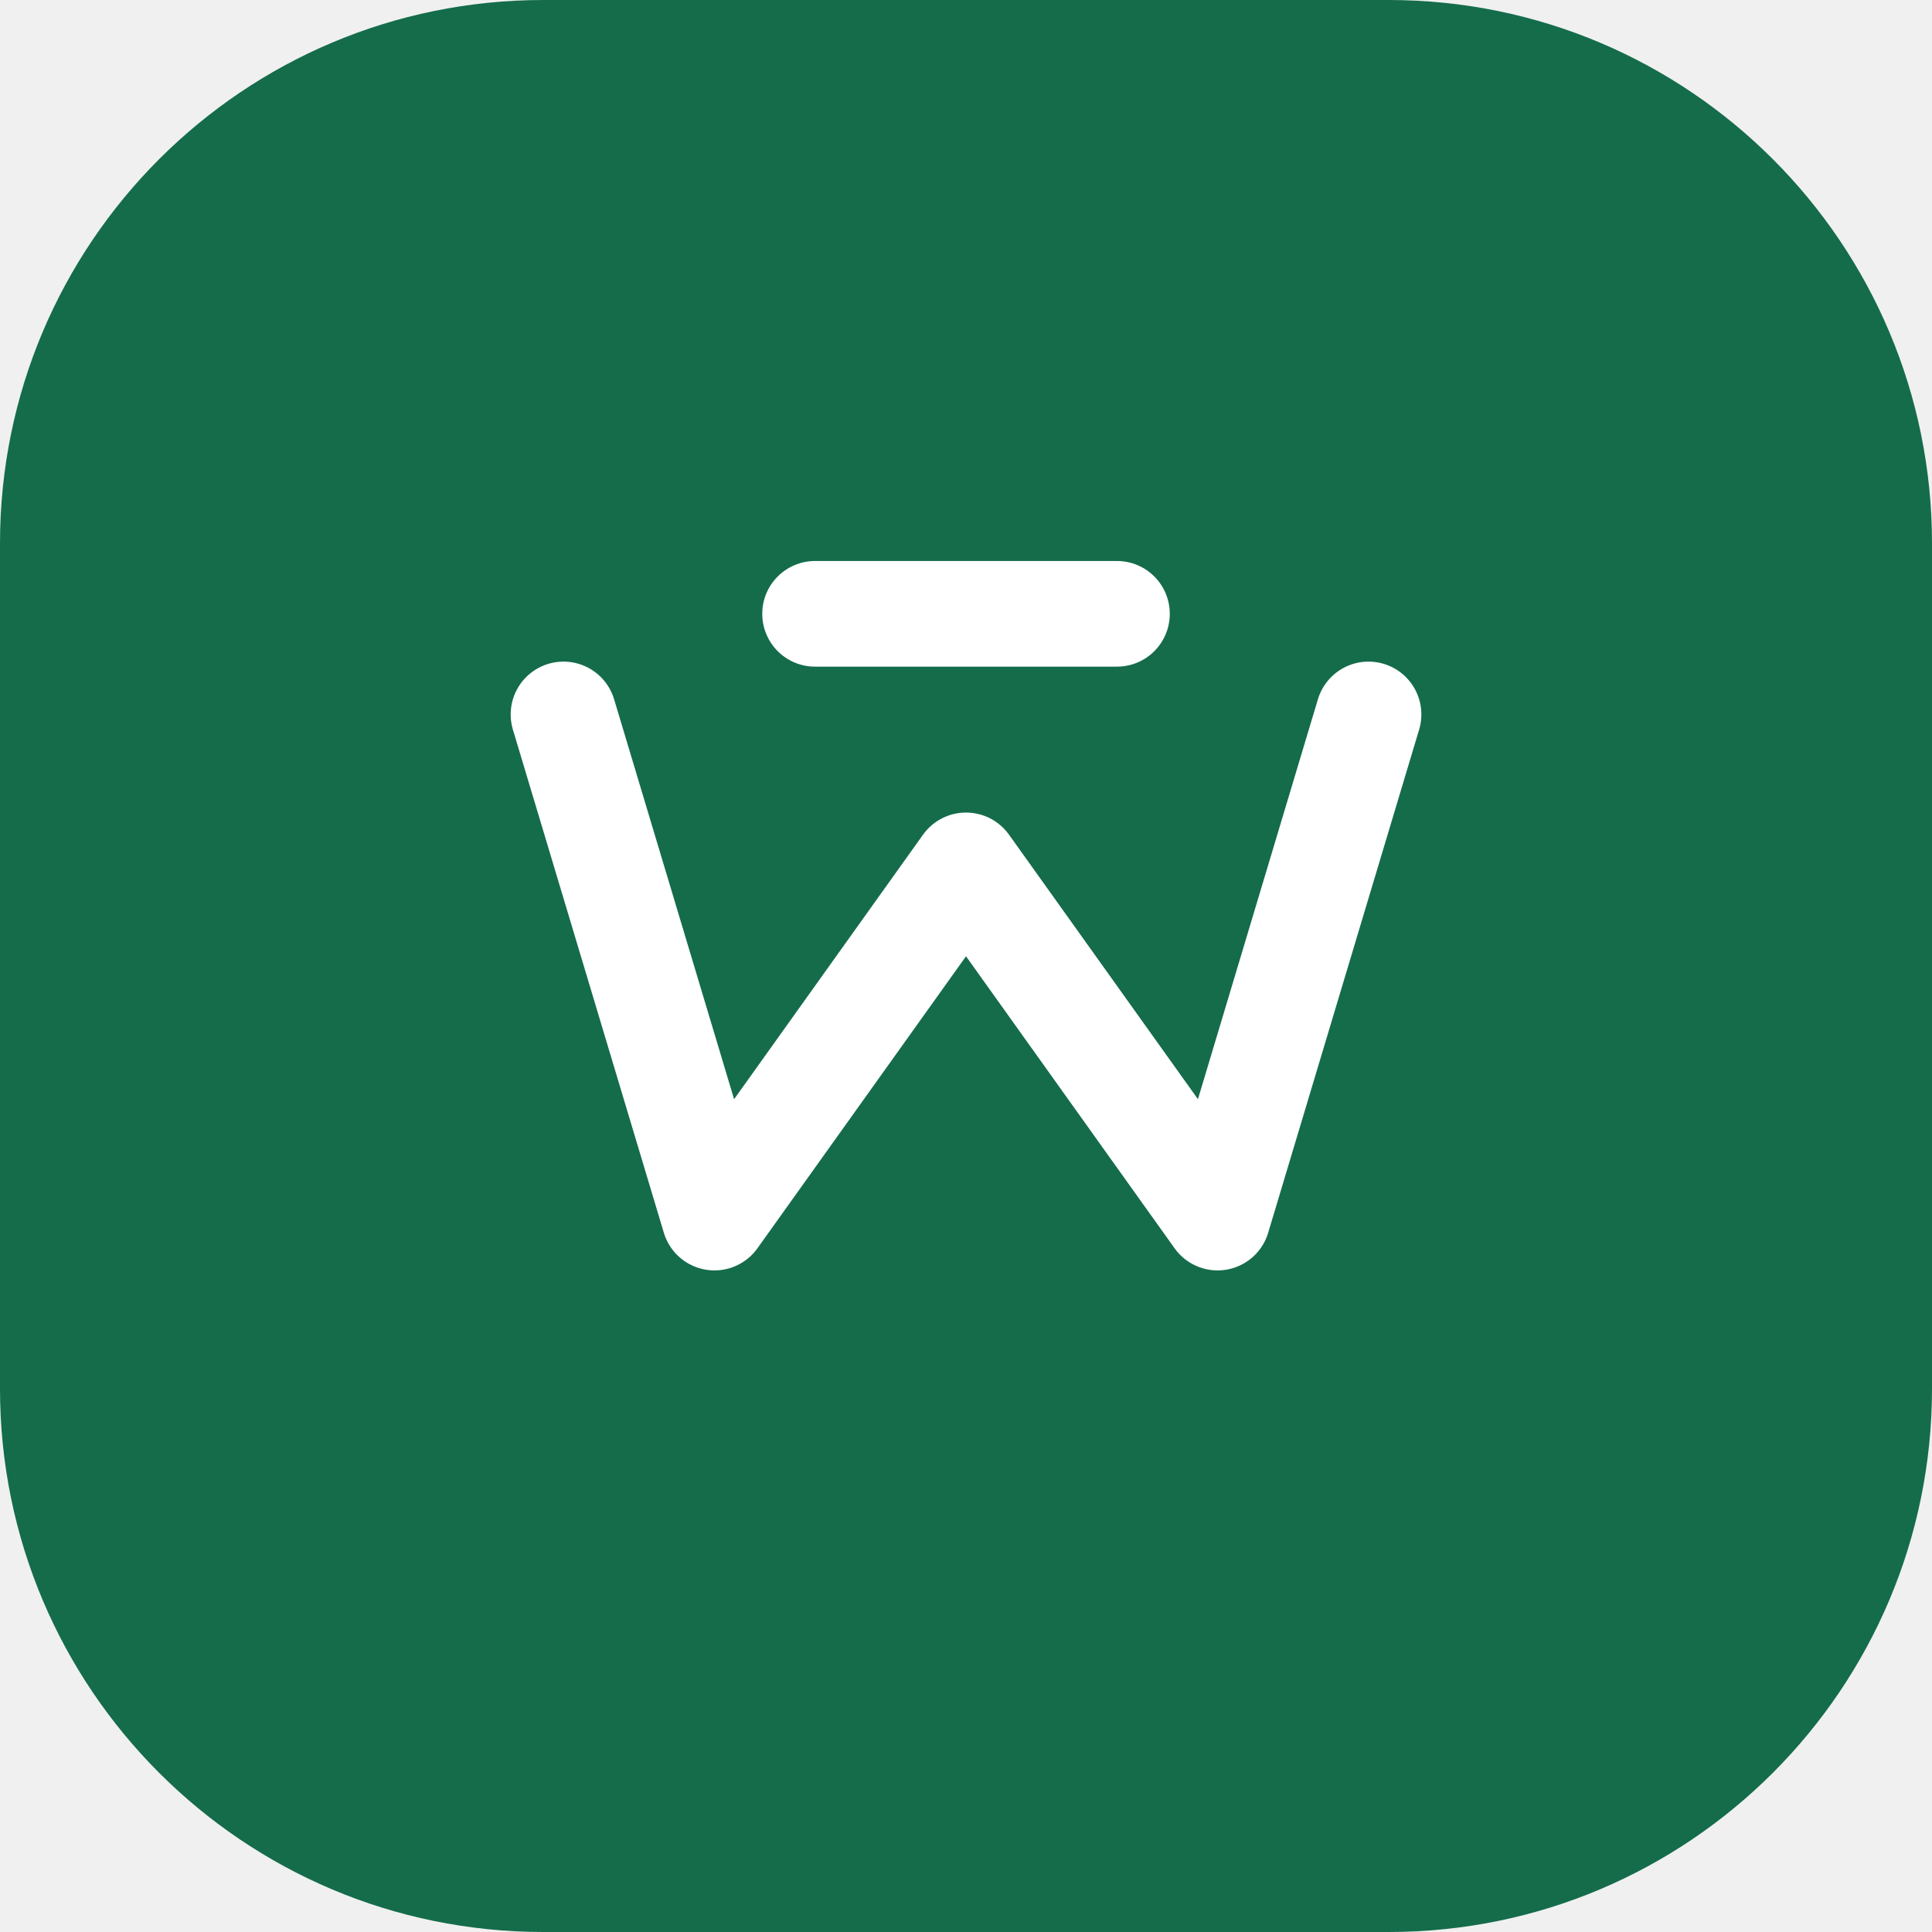
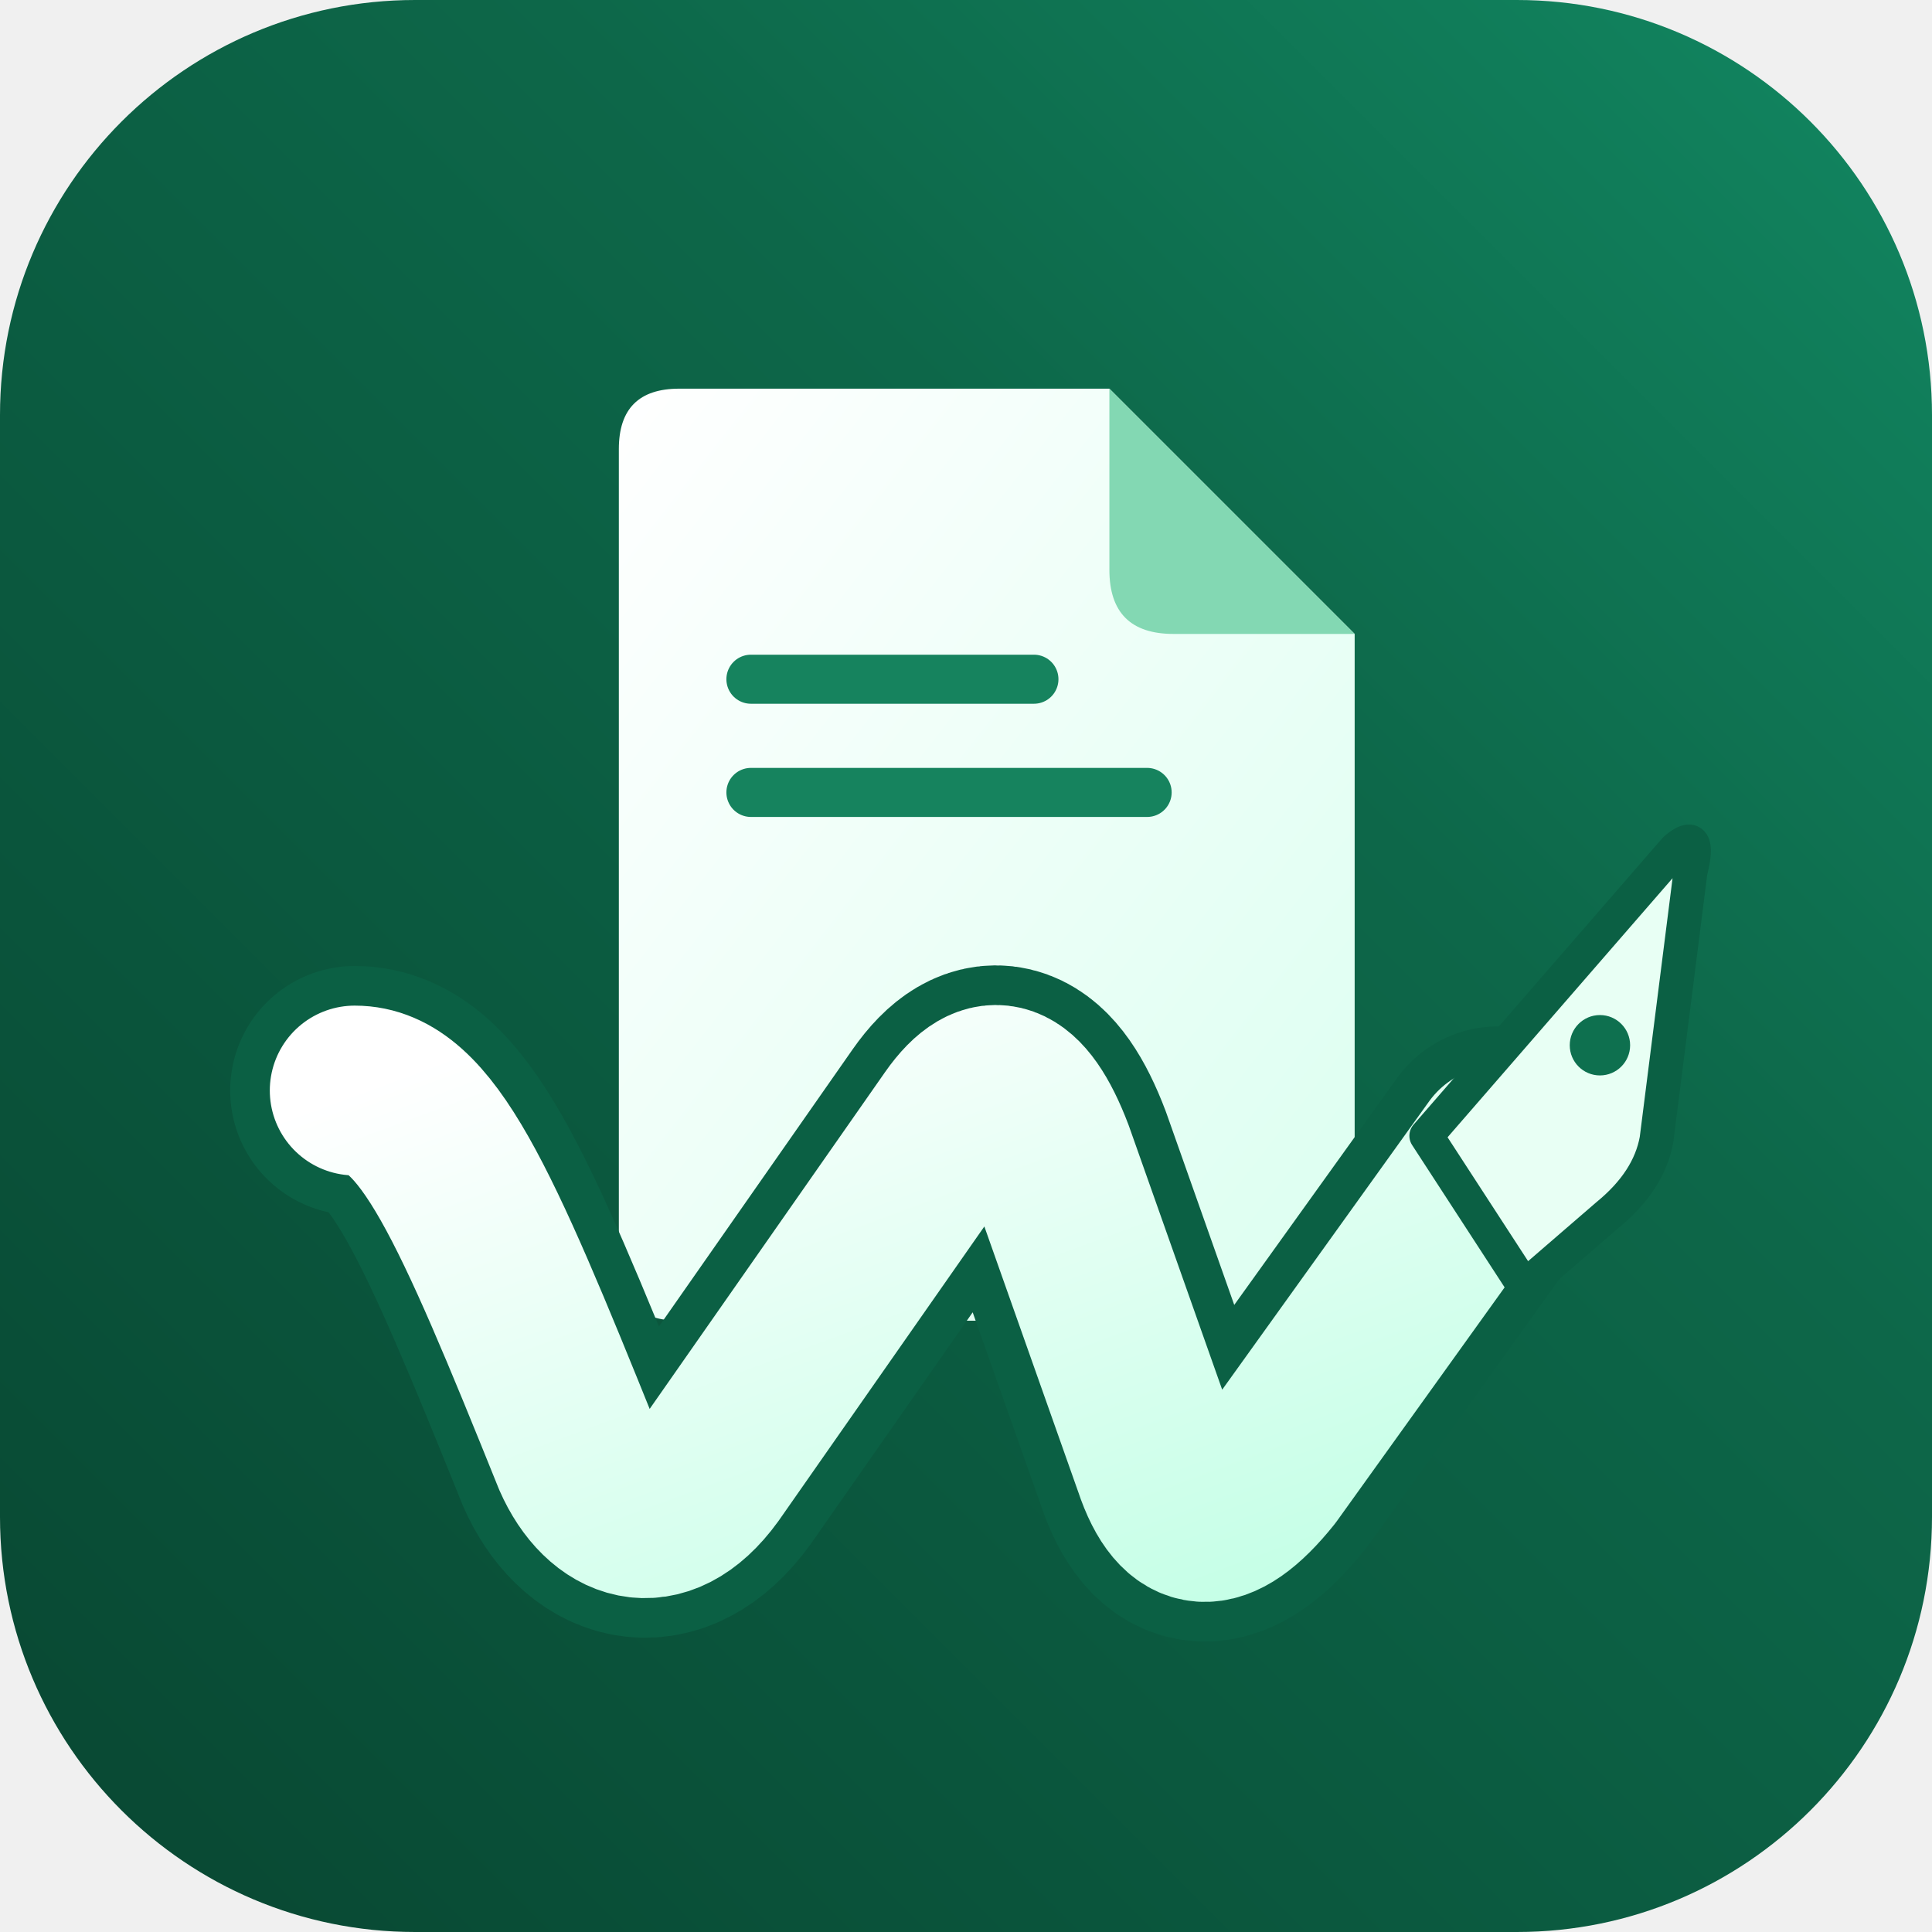
- <svg xmlns="http://www.w3.org/2000/svg" width="64" height="64" viewBox="0 0 64 64">
-   <rect width="64" height="64" rx="18" fill="#146c4b" />
-   <g transform="translate(12 12) scale(1.6667)">
-     <path d="m4 7 3 10 5-7 5 7 3-10M9 5h6" fill="none" stroke="#fff" stroke-width="2.1" stroke-linecap="round" stroke-linejoin="round" />
-   </g>
+ <svg xmlns="http://www.w3.org/2000/svg" width="512" height="512" viewBox="0 0 512 512" role="img" aria-label="WriteFlow logo — manuscript and flowing pen mark">
+   <defs>
+     <linearGradient id="tile" x1="0" y1="1" x2="1" y2="0">
+       <stop stop-color="#084631" />
+       <stop offset=".64" stop-color="#0D6749" />
+       <stop offset="1" stop-color="#128862" />
+     </linearGradient>
+     <linearGradient id="paper" x1="0" y1="0" x2="1" y2="1">
+       <stop stop-color="#FFFFFF" />
+       <stop offset="1" stop-color="#DBFFF0" />
+     </linearGradient>
+     <linearGradient id="ribbon" x1="0" y1="0" x2="1" y2="1">
+       <stop stop-color="#FFFFFF" />
+       <stop offset="1" stop-color="#C4FFE6" />
+     </linearGradient>
+   </defs>
+   <rect width="512" height="512" rx="110" fill="url(#tile)" />
+   <path d="M180 103 H294 L359 168 V334 Q359 350 343 350 H180 Q164 350 164 334 V119 Q164 103 180 103 Z" fill="url(#paper)" />
+   <path d="M294 103 V151 Q294 168 311 168 H359 Z" fill="#83D8B3" />
+   <path d="M199 180 H274 M199 210 H304" stroke="#16835E" stroke-width="13" stroke-linecap="round" />
+   <path d="M94 289 C113 289 126 319 153 386 C160 402 175 408 188 390 L253 297 Q267 277 278 306 L307 388 Q316 415 336 390 L397 305" fill="none" stroke="#0B6044" stroke-width="66" stroke-linecap="round" stroke-linejoin="round" />
+   <path d="M94 289 C113 289 126 319 153 386 C160 402 175 408 188 390 L253 297 Q267 277 278 306 L307 388 Q316 415 336 390 L397 305" fill="none" stroke="url(#ribbon)" stroke-width="45" stroke-linecap="round" stroke-linejoin="round" />
+   <path d="M378 301 L444 225 Q451 219 448 231 L439 302 Q437 313 426 322 L404 341 Z" fill="#E8FFF4" stroke="#0B6044" stroke-width="9" stroke-linejoin="round" />
+   <circle cx="424" cy="277" r="8" fill="#0E704F" />
</svg>
